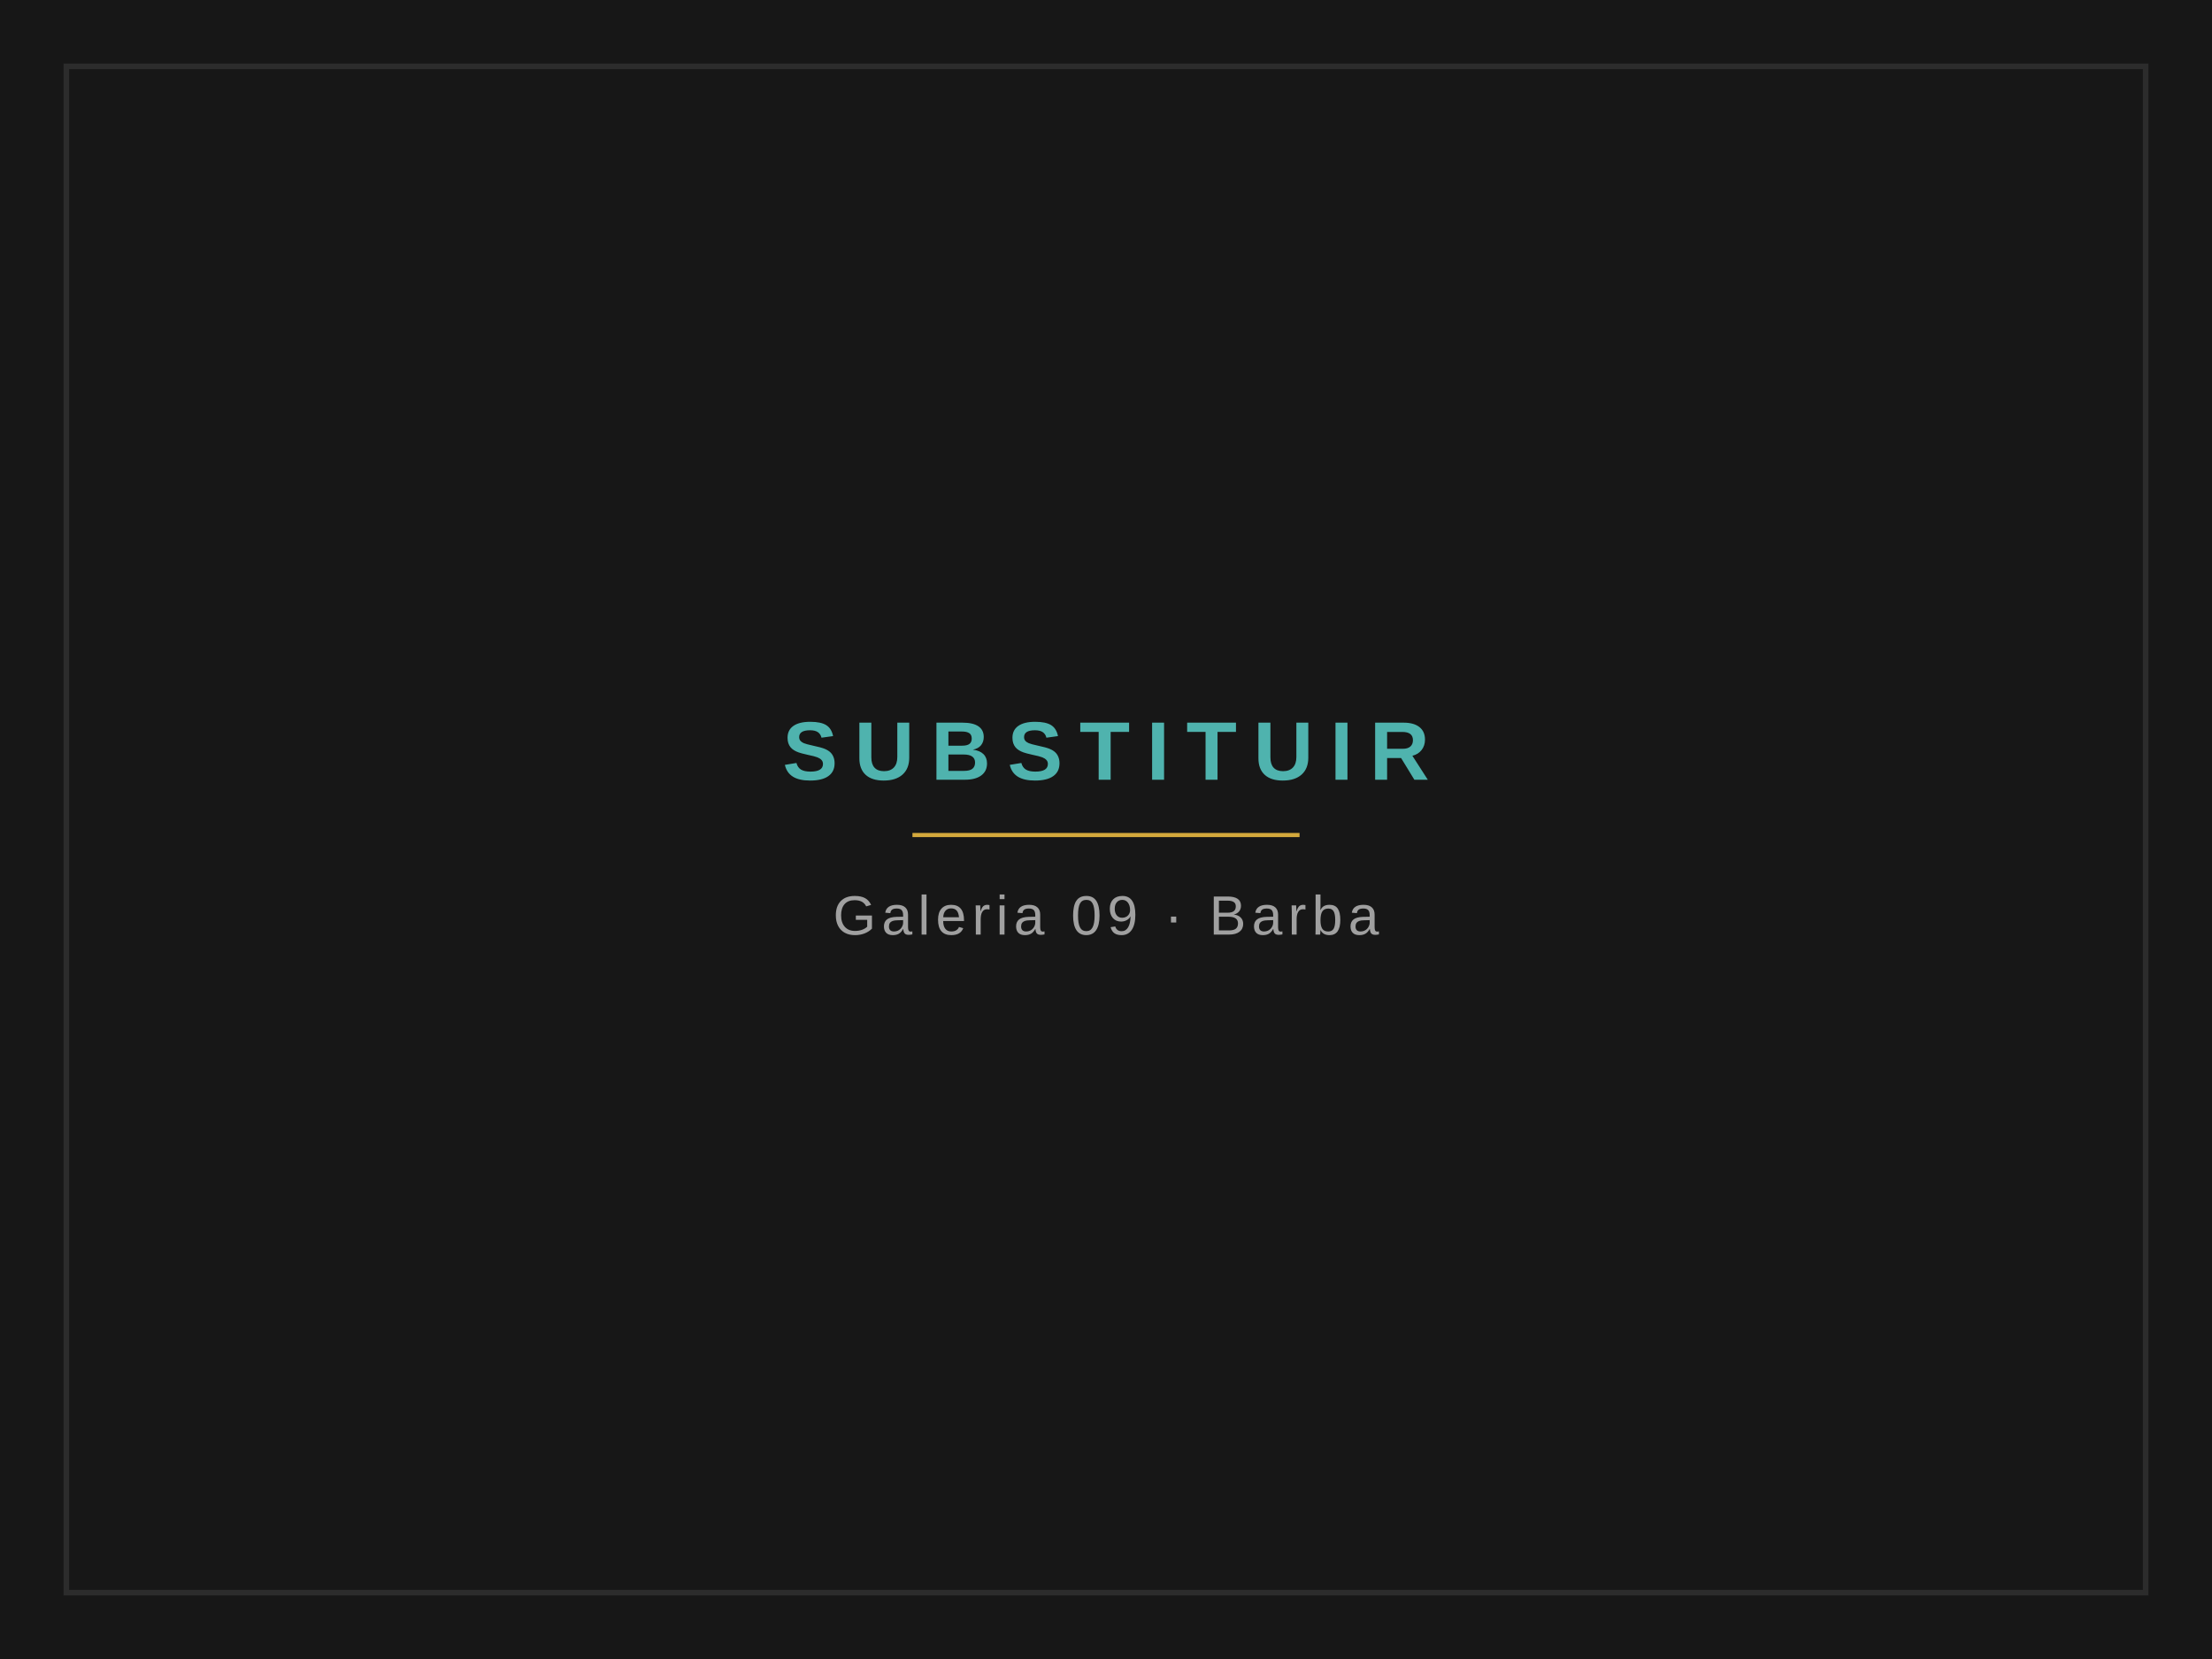
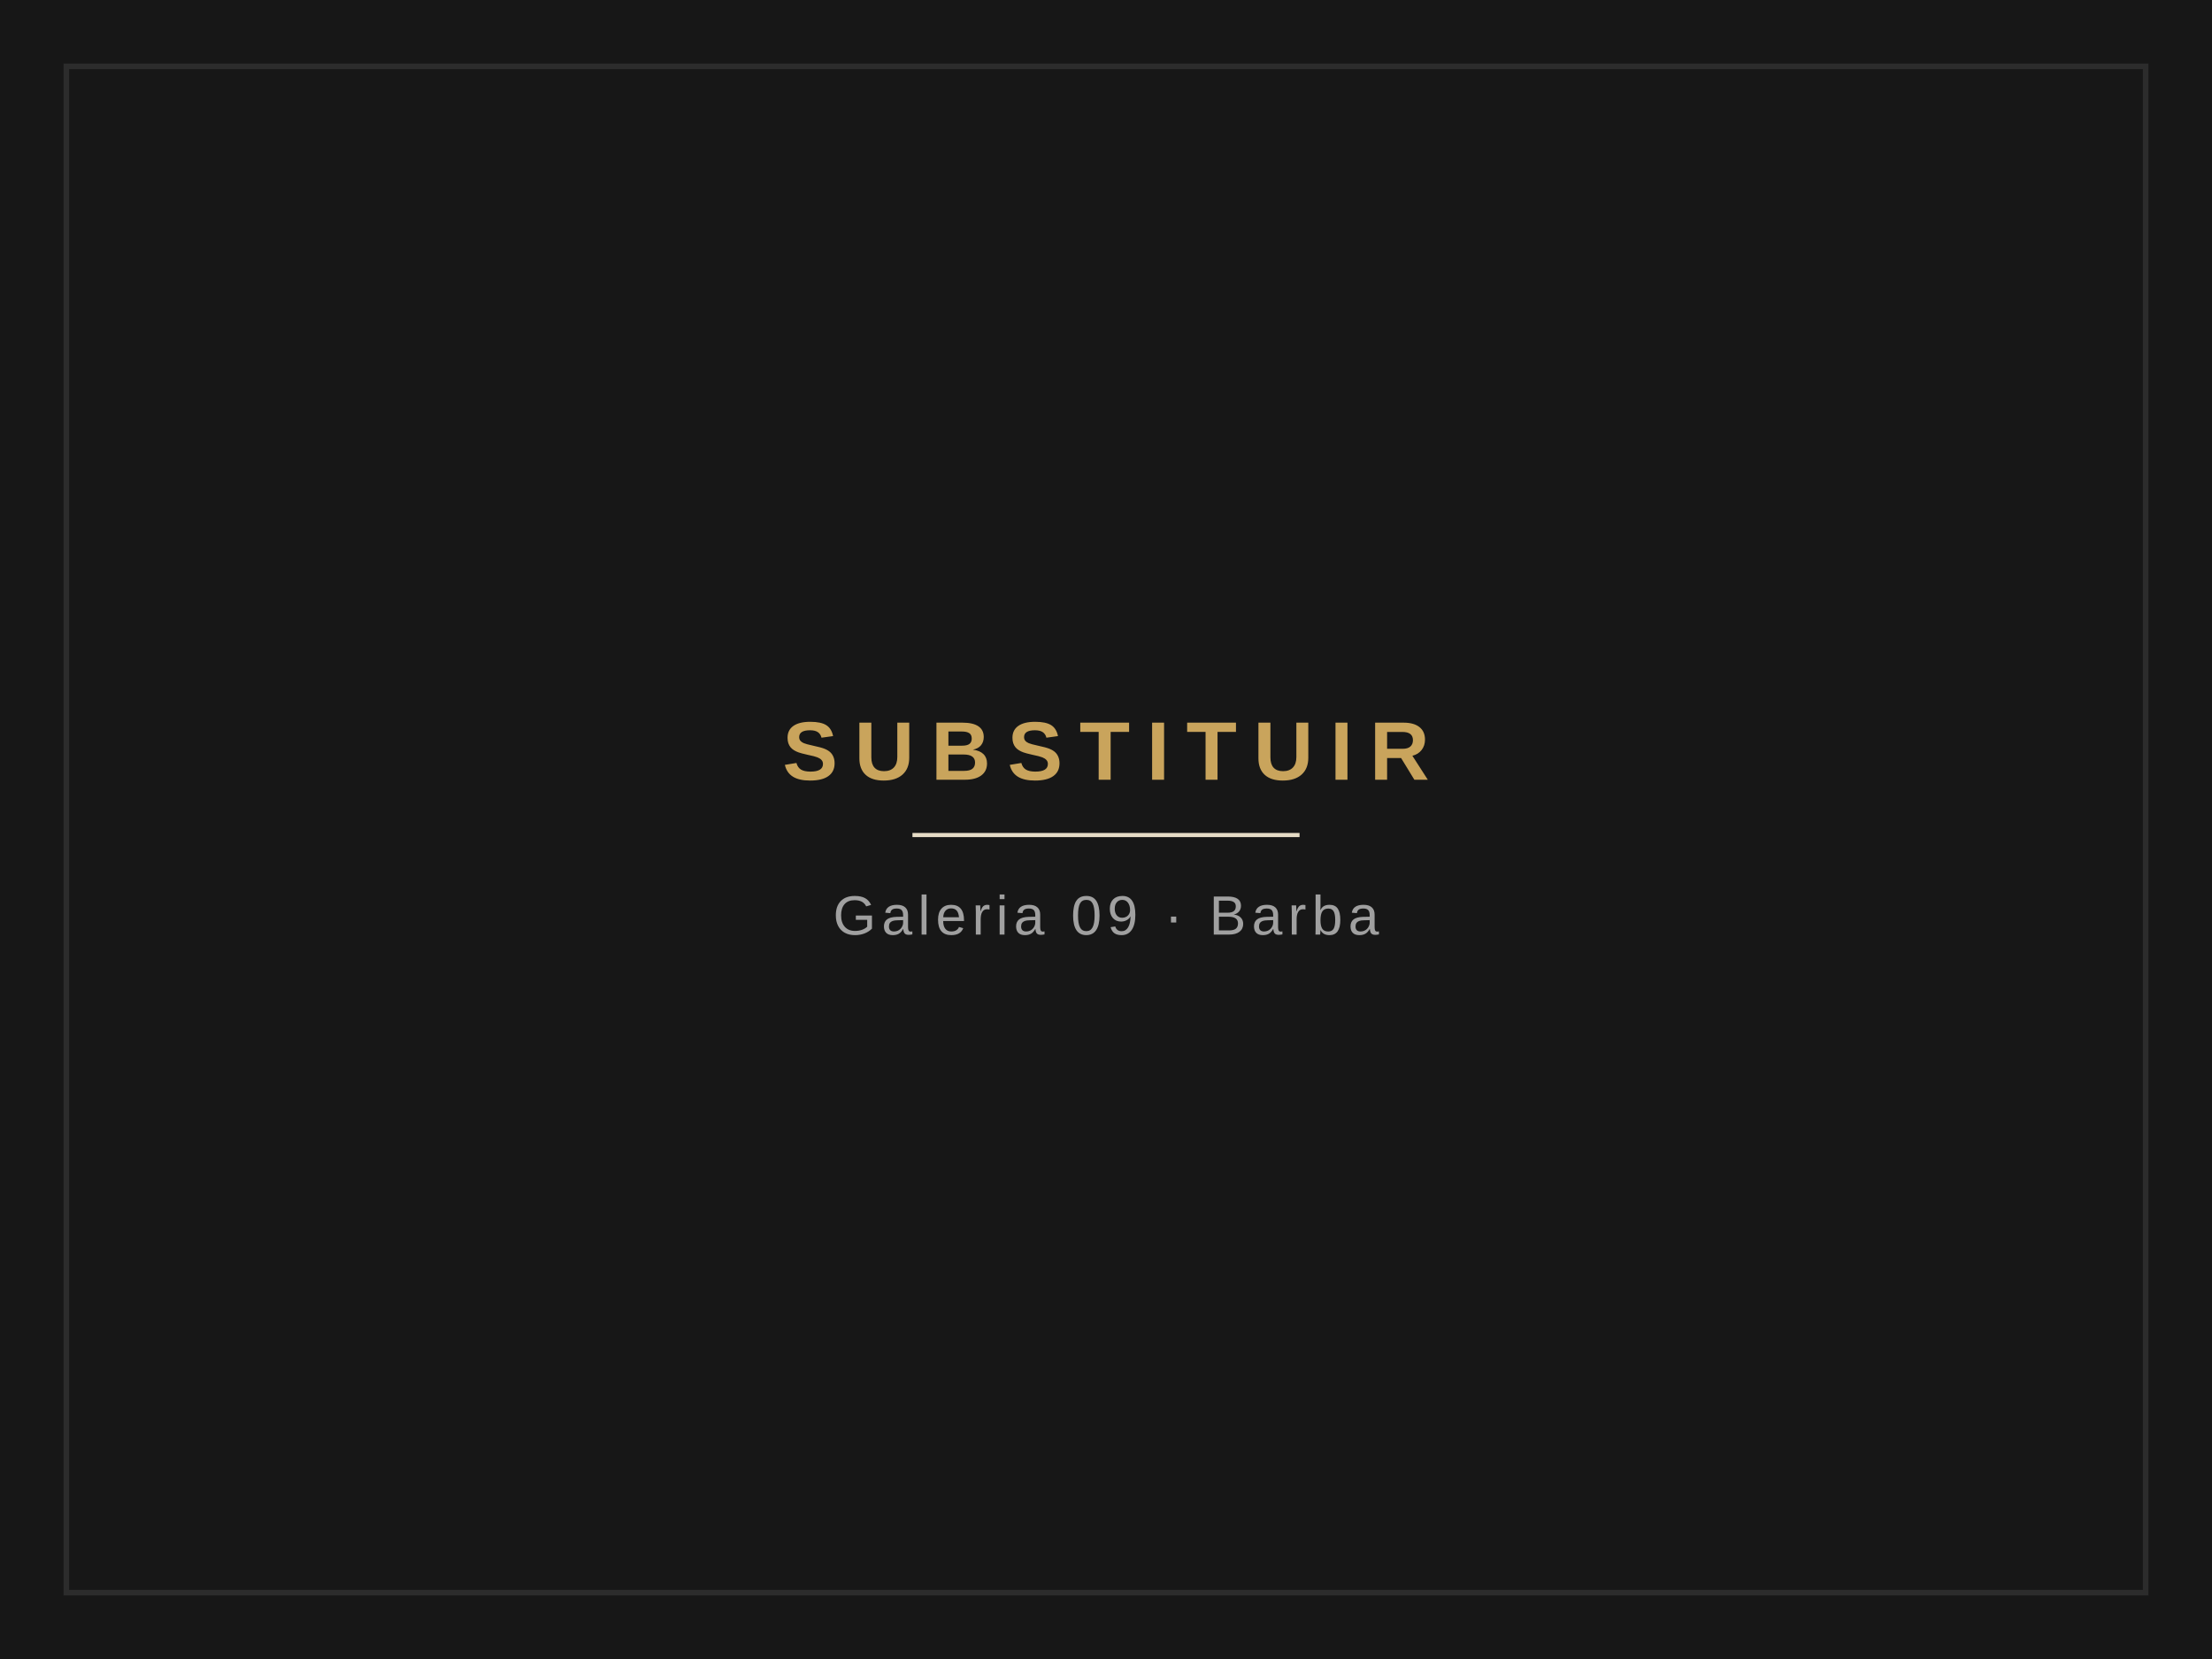
<svg xmlns="http://www.w3.org/2000/svg" width="800" height="600" viewBox="0 0 800 600">
  <rect width="800" height="600" fill="#171717" />
  <rect x="24" y="24" width="752" height="552" fill="none" stroke="#2C2C2C" stroke-width="2" />
-   <line x1="330" y1="302" x2="470" y2="302" stroke="#D4A93C" stroke-width="1.5" />
-   <text x="400" y="282" fill="#4FB3AE" font-family="Arial, Helvetica, sans-serif" font-size="30" font-weight="700" letter-spacing="6" text-anchor="middle">SUBSTITUIR</text>
+   <line x1="330" y1="302" x2="470" y2="302" stroke="#E6DCC6" stroke-width="1.5" />
+   <text x="400" y="282" fill="#C9A45C" font-family="Arial, Helvetica, sans-serif" font-size="30" font-weight="700" letter-spacing="6" text-anchor="middle">SUBSTITUIR</text>
  <text x="400" y="338" fill="#A0A0A0" font-family="Arial, Helvetica, sans-serif" font-size="20" letter-spacing="2" text-anchor="middle">Galeria 09 · Barba</text>
</svg>
